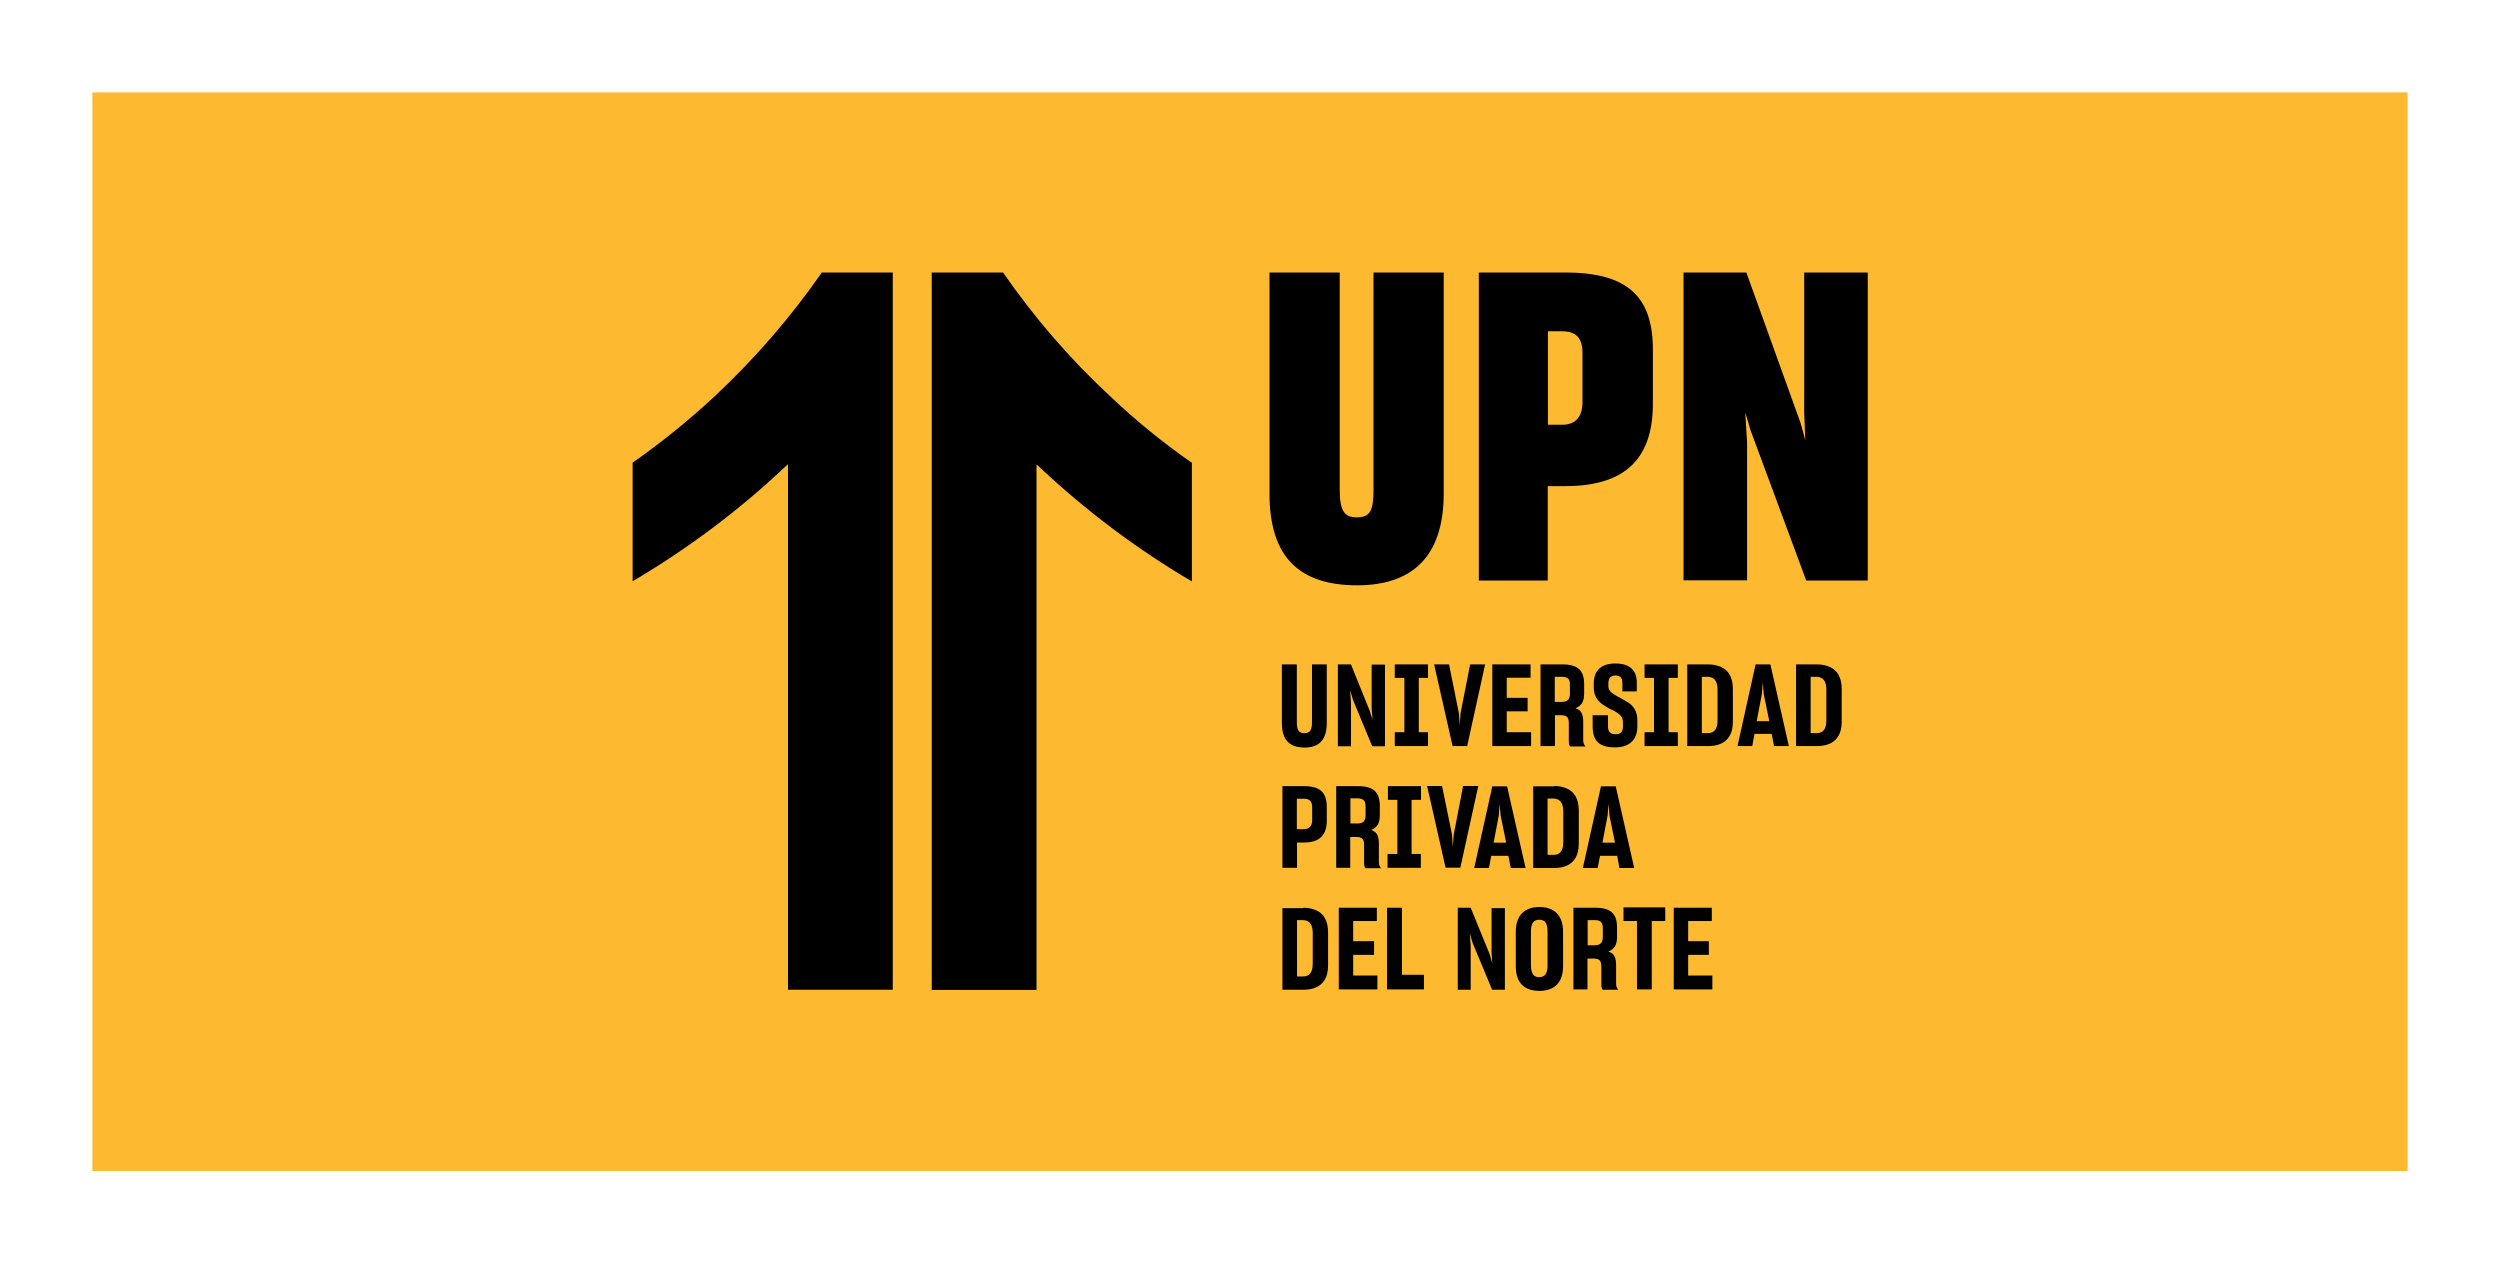
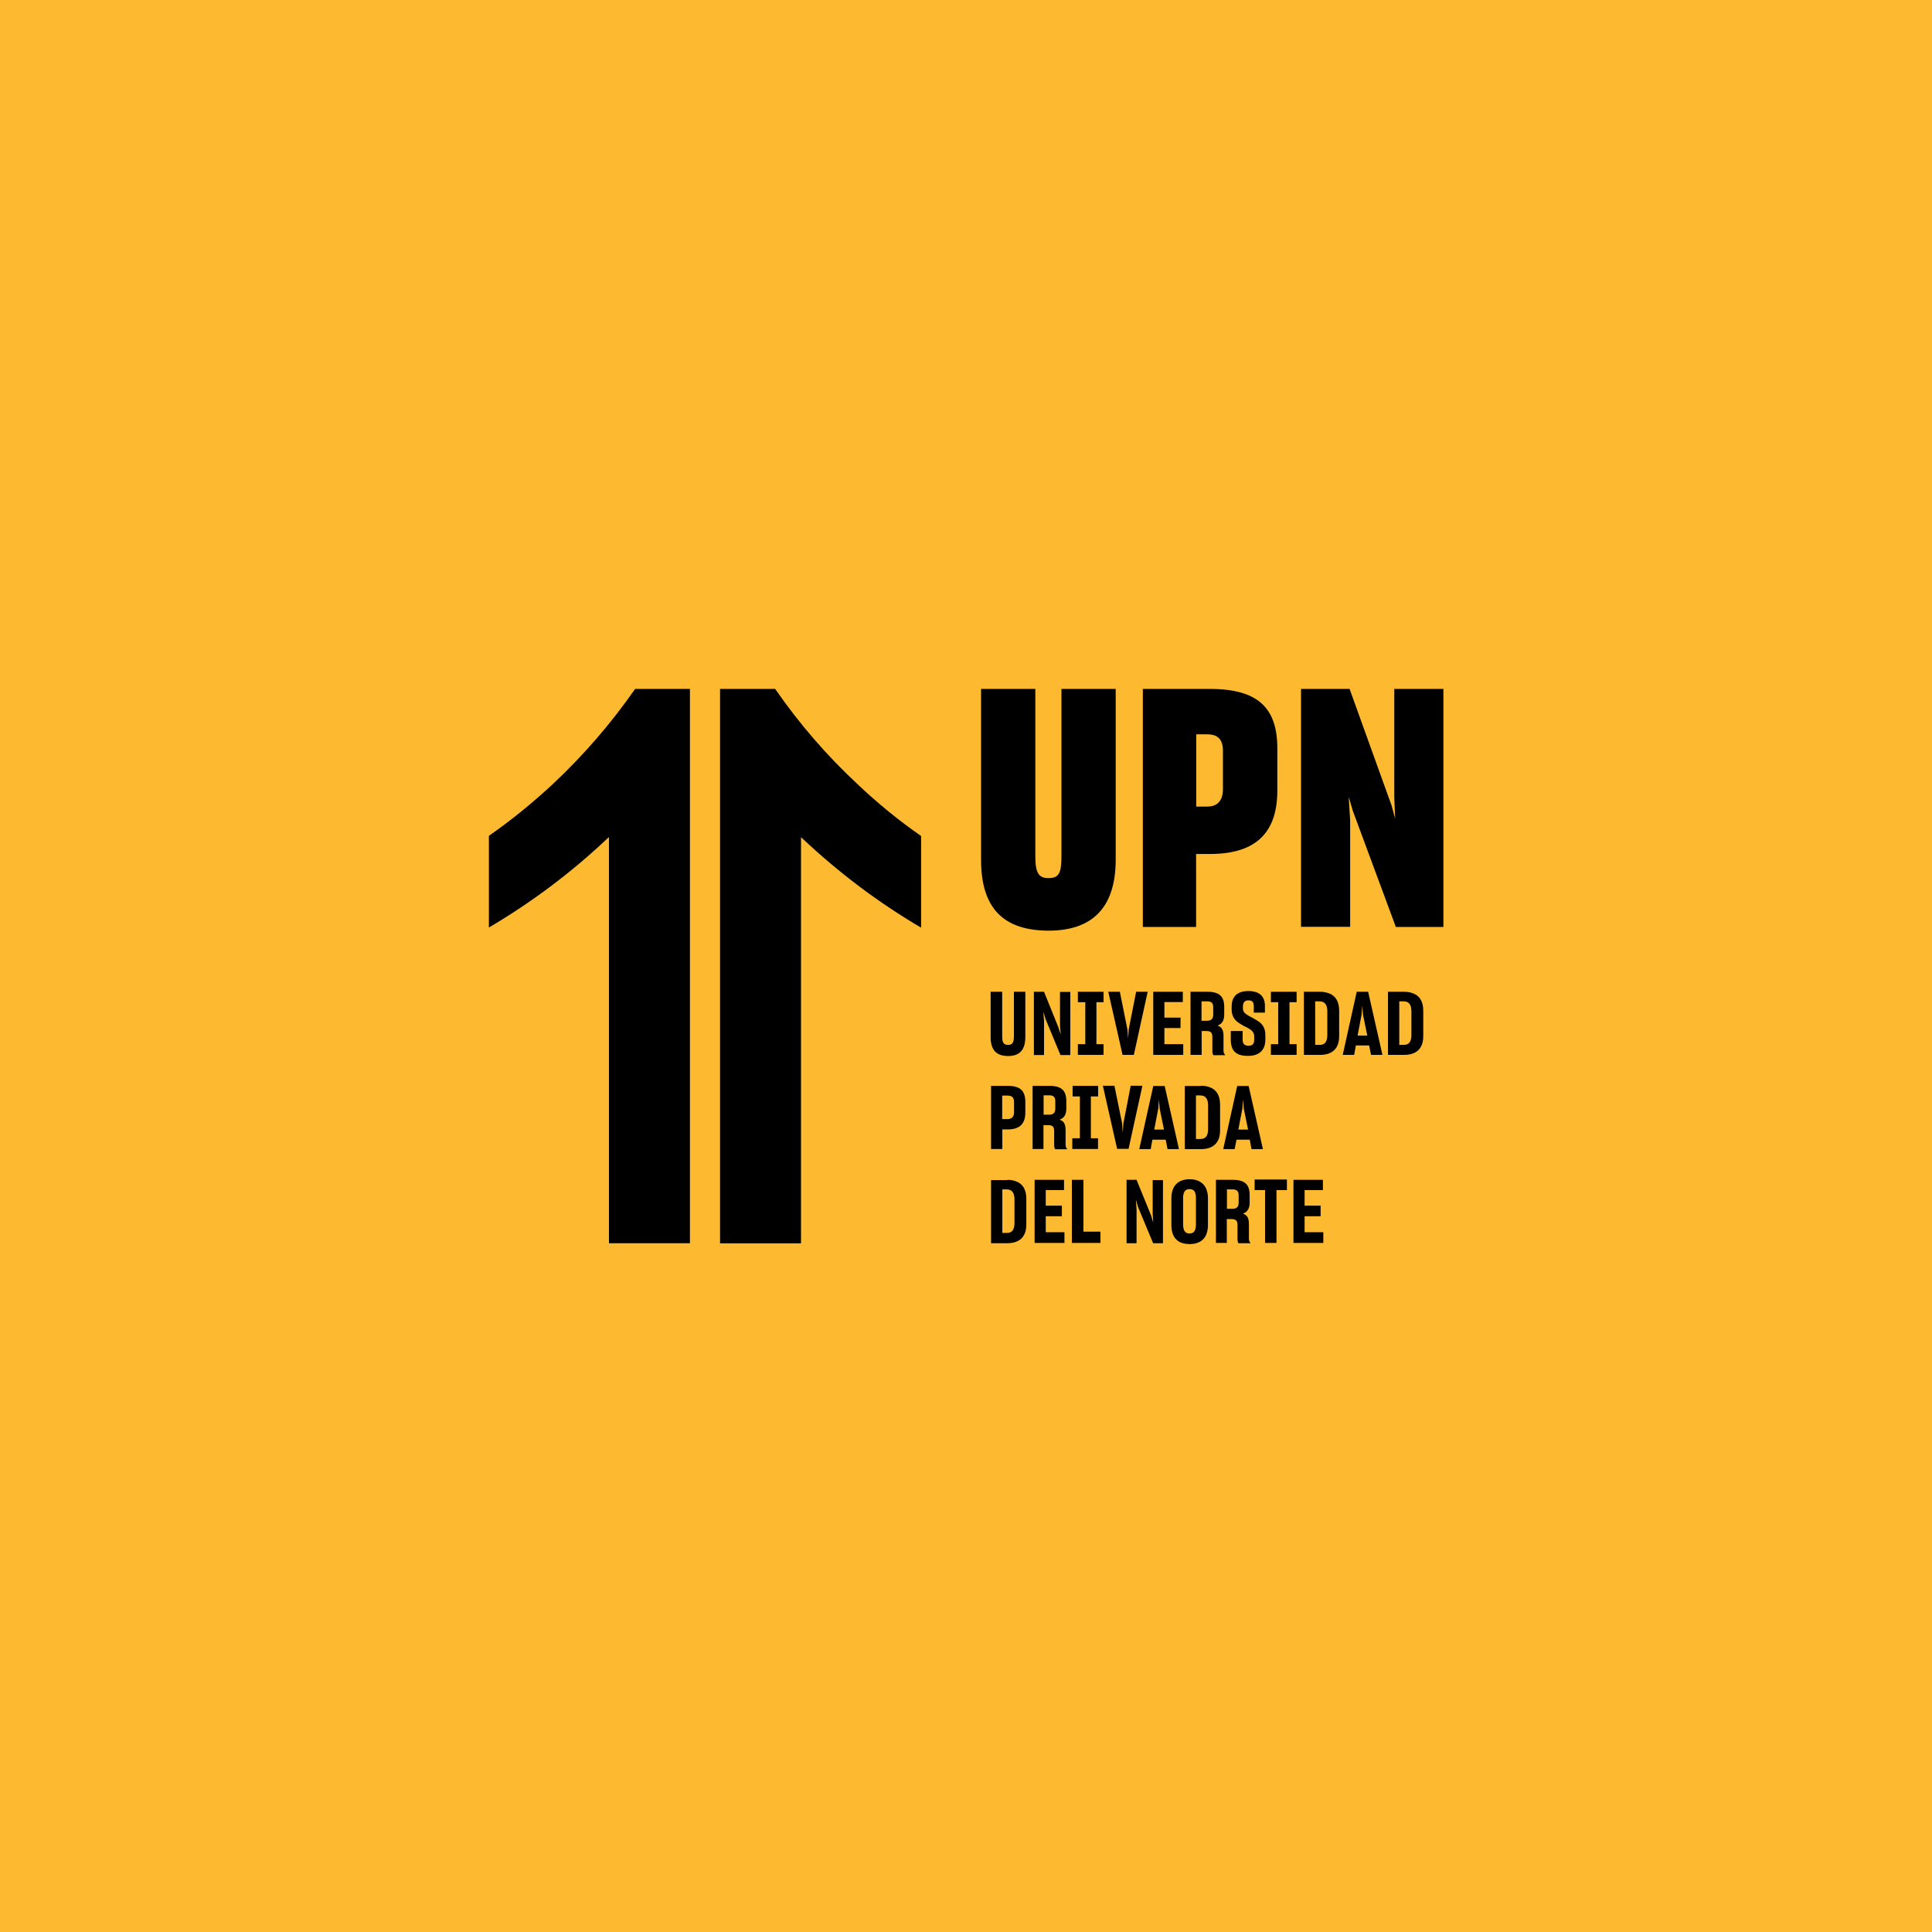
- <svg xmlns="http://www.w3.org/2000/svg" version="1.1" id="Capa_1" x="0px" y="0px" viewBox="0 0 135.31 68.38" style="enable-background:new 0 0 135.31 68.38;" xml:space="preserve">
+ <svg xmlns="http://www.w3.org/2000/svg" version="1.1" id="Capa_1" x="0px" y="0px" viewBox="0 -33.5 135.31 135.31" xml:space="preserve">
  <g>
+     <rect x="0" y="-33.5" width="135.31" height="135.31" fill="#FDBA30" />
    <polygon style="fill:#FDBA30;" points="130.31,5 5,5 5,63.38 130.31,63.38 130.31,5  " />
    <path d="M68.71,26.71V14.75h3.8v11.72c0,1.19,0.25,1.53,0.92,1.53c0.72,0,0.91-0.33,0.91-1.53V14.75h3.8v11.95   c0,3.5-1.77,4.98-4.7,4.98C70.37,31.67,68.71,30.21,68.71,26.71L68.71,26.71z" />
    <path d="M83.77,31.42h-3.73V14.75h4.7c3.38,0,4.72,1.34,4.72,4.17v2.94c0,2.8-1.34,4.45-4.72,4.45h-0.97V31.42L83.77,31.42   L83.77,31.42z M83.77,22.99h0.77c0.73,0,1.11-0.42,1.11-1.23v-2.67c0-0.78-0.34-1.16-1.09-1.16h-0.78V22.99L83.77,22.99   L83.77,22.99z" />
    <polygon points="91.12,31.42 91.12,14.75 94.52,14.75 97.46,22.91 97.71,23.83 97.65,22.33 97.65,14.75 101.09,14.75 101.09,31.42    97.76,31.42 94.74,23.27 94.46,22.31 94.56,23.96 94.56,31.41 91.12,31.41 91.12,31.42  " />
    <path d="M48.32,14.75v38.82h-5.67V25.13l-0.16,0.14c-2.5,2.36-5.28,4.44-8.25,6.19v-6.42c1.56-1.09,3.05-2.3,4.44-3.59   c2.16-2.02,4.11-4.27,5.8-6.7h3.84V14.75L48.32,14.75z" />
    <path d="M64.51,25.05v6.42c-2.98-1.75-5.75-3.84-8.25-6.19l-0.16-0.14v28.44h-5.67V14.75h3.86c1.69,2.44,3.63,4.69,5.8,6.7   C61.46,22.75,62.94,23.96,64.51,25.05L64.51,25.05z" />
    <path d="M69.38,39.13v-3.17h0.81v3.13c0,0.44,0.11,0.59,0.41,0.59c0.3,0,0.41-0.16,0.41-0.59v-3.13h0.8v3.17   c0,0.92-0.42,1.33-1.2,1.33C69.79,40.46,69.38,40.05,69.38,39.13L69.38,39.13z" />
    <polygon points="72.41,40.38 72.41,35.96 73.12,35.96 74.13,38.46 74.29,38.96 74.24,38.36 74.24,35.97 74.96,35.97 74.96,40.39    74.27,40.39 73.23,37.88 73.07,37.35 73.12,38 73.12,40.39 72.41,40.39 72.41,40.38  " />
    <polygon points="75.49,39.63 76.01,39.63 76.01,36.69 75.49,36.69 75.49,35.96 77.29,35.96 77.29,36.69 76.79,36.69 76.79,39.63    77.29,39.63 77.29,40.38 75.49,40.38 75.49,39.63  " />
    <polygon points="77.62,35.96 78.43,35.96 78.96,38.6 79.01,39.25 79.05,38.6 79.57,35.96 80.38,35.96 79.41,40.38 78.62,40.38    77.62,35.96  " />
    <polygon points="80.77,40.38 80.77,35.96 82.84,35.96 82.84,36.68 81.55,36.68 81.55,37.77 82.68,37.77 82.68,38.5 81.55,38.5    81.55,39.63 82.87,39.63 82.87,40.38 80.77,40.38 80.77,40.38  " />
    <path d="M84.15,40.38h-0.77v-4.42h1.19c0.83,0,1.17,0.33,1.17,1.06v0.53c0,0.44-0.16,0.66-0.47,0.78c0.33,0.11,0.42,0.33,0.42,0.77   v1c0,0.12,0.05,0.22,0.13,0.3h-0.83c-0.06-0.05-0.08-0.16-0.08-0.3v-0.95c0-0.31-0.09-0.44-0.42-0.44h-0.33v1.67H84.15L84.15,40.38   z M84.15,37.99h0.38c0.31,0,0.44-0.14,0.44-0.44v-0.5c0-0.3-0.12-0.42-0.44-0.42h-0.38V37.99L84.15,37.99z" />
    <path d="M86.2,39.3v-0.59h0.83v0.58c0,0.28,0.09,0.45,0.42,0.45c0.3,0,0.39-0.17,0.39-0.42v-0.23c0-0.13-0.03-0.22-0.09-0.31   c-0.12-0.17-0.36-0.3-0.61-0.41c-0.14-0.08-0.28-0.16-0.41-0.25c-0.27-0.19-0.47-0.47-0.47-0.92V37c0-0.69,0.38-1.09,1.17-1.09   c0.8,0,1.16,0.39,1.16,1.03v0.48h-0.78v-0.44c0-0.3-0.11-0.42-0.38-0.42c-0.27,0-0.38,0.17-0.38,0.44v0.12   c0,0.12,0.03,0.2,0.09,0.28c0.13,0.16,0.36,0.27,0.59,0.39c0.14,0.08,0.28,0.16,0.42,0.25c0.27,0.19,0.47,0.47,0.47,0.94v0.34   c0,0.7-0.41,1.13-1.2,1.13C86.51,40.46,86.2,40.05,86.2,39.3L86.2,39.3z" />
    <polygon points="89.01,39.63 89.52,39.63 89.52,36.69 89.01,36.69 89.01,35.96 90.81,35.96 90.81,36.69 90.31,36.69 90.31,39.63    90.81,39.63 90.81,40.38 89.01,40.38 89.01,39.63  " />
    <path d="M92.46,35.96c0.27,0,0.48,0.05,0.69,0.14c0.39,0.17,0.64,0.55,0.64,1.19v1.78c0,0.31-0.06,0.56-0.17,0.75   c-0.22,0.39-0.64,0.56-1.16,0.56h-1.14v-4.42H92.46L92.46,35.96z M92.12,39.68h0.31c0.34,0,0.53-0.2,0.53-0.69v-1.67   c0-0.48-0.2-0.69-0.55-0.69h-0.3V39.68L92.12,39.68z" />
    <path d="M94.96,39.72l-0.12,0.66h-0.8l0.98-4.42h0.8l1,4.42h-0.8l-0.13-0.66H94.96L94.96,39.72z M95.76,39.03l-0.3-1.47l-0.05-0.63   l-0.05,0.63l-0.28,1.47H95.76L95.76,39.03z" />
    <path d="M98.35,35.96c0.27,0,0.48,0.05,0.69,0.14c0.39,0.17,0.64,0.55,0.64,1.19v1.78c0,0.31-0.06,0.56-0.17,0.75   c-0.22,0.39-0.64,0.56-1.16,0.56h-1.14v-4.42H98.35L98.35,35.96z M98.01,39.68h0.31c0.34,0,0.53-0.2,0.53-0.69v-1.67   c0-0.48-0.2-0.69-0.55-0.69h-0.3V39.68L98.01,39.68z" />
    <path d="M70.19,46.97h-0.78v-4.42h1.17c0.86,0,1.23,0.33,1.23,1.13v0.75c0,0.73-0.36,1.17-1.22,1.17h-0.39v1.38H70.19L70.19,46.97z    M70.19,44.88h0.36c0.31,0,0.47-0.17,0.47-0.48v-0.7c0-0.34-0.14-0.47-0.47-0.47h-0.36V44.88L70.19,44.88z" />
    <path d="M73.09,46.97h-0.77v-4.42h1.19c0.83,0,1.17,0.33,1.17,1.06v0.53c0,0.44-0.16,0.66-0.47,0.78c0.33,0.11,0.42,0.33,0.42,0.77   v1c0,0.12,0.05,0.22,0.12,0.3h-0.84c-0.06-0.05-0.08-0.16-0.08-0.3v-0.95c0-0.31-0.09-0.44-0.42-0.44h-0.33V46.97L73.09,46.97   L73.09,46.97z M73.09,44.57h0.38c0.31,0,0.44-0.14,0.44-0.44v-0.5c0-0.3-0.13-0.42-0.44-0.42h-0.38V44.57L73.09,44.57z" />
    <polygon points="75.12,46.22 75.63,46.22 75.63,43.29 75.12,43.29 75.12,42.55 76.91,42.55 76.91,43.29 76.4,43.29 76.4,46.22    76.9,46.22 76.9,46.97 75.1,46.97 75.1,46.22 75.12,46.22  " />
    <polygon points="77.24,42.54 78.05,42.54 78.59,45.18 78.63,45.83 78.68,45.18 79.19,42.54 80.01,42.54 79.04,46.96 78.24,46.96    77.24,42.54  " />
    <path d="M80.71,46.32l-0.12,0.66h-0.8l0.98-4.42h0.8l1,4.42h-0.8l-0.13-0.66H80.71L80.71,46.32z M81.52,45.61l-0.3-1.47l-0.05-0.63   l-0.05,0.63l-0.28,1.47H81.52L81.52,45.61z" />
    <path d="M84.12,42.54c0.27,0,0.48,0.05,0.69,0.14c0.39,0.17,0.64,0.55,0.64,1.19v1.8c0,0.31-0.06,0.56-0.17,0.75   c-0.22,0.39-0.64,0.56-1.16,0.56h-1.14v-4.42h1.14V42.54L84.12,42.54z M83.77,46.27h0.31c0.34,0,0.53-0.2,0.53-0.69v-1.67   c0-0.48-0.2-0.69-0.55-0.69h-0.3V46.27L83.77,46.27z" />
    <path d="M86.6,46.32l-0.13,0.66h-0.8l0.98-4.42h0.8l1,4.42h-0.8l-0.12-0.66H86.6L86.6,46.32z M87.41,45.61l-0.3-1.47l-0.05-0.63   l-0.05,0.63l-0.28,1.47H87.41L87.41,45.61z" />
    <path d="M70.55,49.13c0.27,0,0.48,0.05,0.69,0.14c0.39,0.17,0.64,0.55,0.64,1.19v1.8c0,0.31-0.06,0.56-0.17,0.75   c-0.22,0.39-0.64,0.56-1.16,0.56h-1.14v-4.42h1.14V49.13L70.55,49.13z M70.21,52.85h0.31c0.34,0,0.53-0.2,0.53-0.69v-1.67   c0-0.48-0.2-0.69-0.55-0.69h-0.3V52.85L70.21,52.85z" />
    <polygon points="72.46,53.55 72.46,49.13 74.52,49.13 74.52,49.85 73.24,49.85 73.24,50.94 74.37,50.94 74.37,51.68 73.24,51.68    73.24,52.8 74.55,52.8 74.55,53.55 72.46,53.55  " />
    <polygon points="75.07,49.13 75.88,49.13 75.88,52.76 77.07,52.76 77.07,53.55 75.07,53.55 75.07,49.13  " />
    <polygon points="78.9,53.55 78.9,49.13 79.6,49.13 80.62,51.63 80.77,52.13 80.73,51.54 80.73,49.15 81.45,49.15 81.45,53.57    80.76,53.57 79.71,51.05 79.55,50.52 79.6,51.18 79.6,53.57 78.9,53.57 78.9,53.55  " />
    <path d="M82.04,52.29v-1.86c0-0.91,0.5-1.34,1.28-1.34c0.78,0,1.28,0.44,1.28,1.34v1.86c0,0.92-0.5,1.34-1.28,1.34   C82.51,53.63,82.04,53.21,82.04,52.29L82.04,52.29z M83.76,52.22v-1.77c0-0.47-0.12-0.67-0.45-0.67c-0.33,0-0.45,0.22-0.45,0.67   v1.77c0,0.45,0.13,0.67,0.45,0.67C83.63,52.88,83.76,52.68,83.76,52.22L83.76,52.22z" />
    <path d="M85.93,53.55h-0.77v-4.42h1.19c0.83,0,1.17,0.33,1.17,1.06v0.53c0,0.44-0.16,0.66-0.47,0.78c0.33,0.11,0.42,0.33,0.42,0.77   v1c0,0.12,0.05,0.22,0.12,0.3h-0.84c-0.06-0.05-0.08-0.16-0.08-0.3v-0.95c0-0.31-0.09-0.44-0.42-0.44h-0.33V53.55L85.93,53.55z    M85.93,51.16h0.38c0.31,0,0.44-0.14,0.44-0.44v-0.5c0-0.3-0.13-0.42-0.44-0.42h-0.38V51.16L85.93,51.16z" />
    <polygon points="89.4,53.55 88.6,53.55 88.6,49.85 87.87,49.85 87.87,49.11 90.13,49.11 90.13,49.85 89.4,49.85 89.4,53.55    89.4,53.55  " />
    <polygon points="90.59,53.55 90.59,49.13 92.65,49.13 92.65,49.85 91.37,49.85 91.37,50.94 92.49,50.94 92.49,51.68 91.37,51.68    91.37,52.8 92.68,52.8 92.68,53.55 90.59,53.55  " />
  </g>
</svg>
